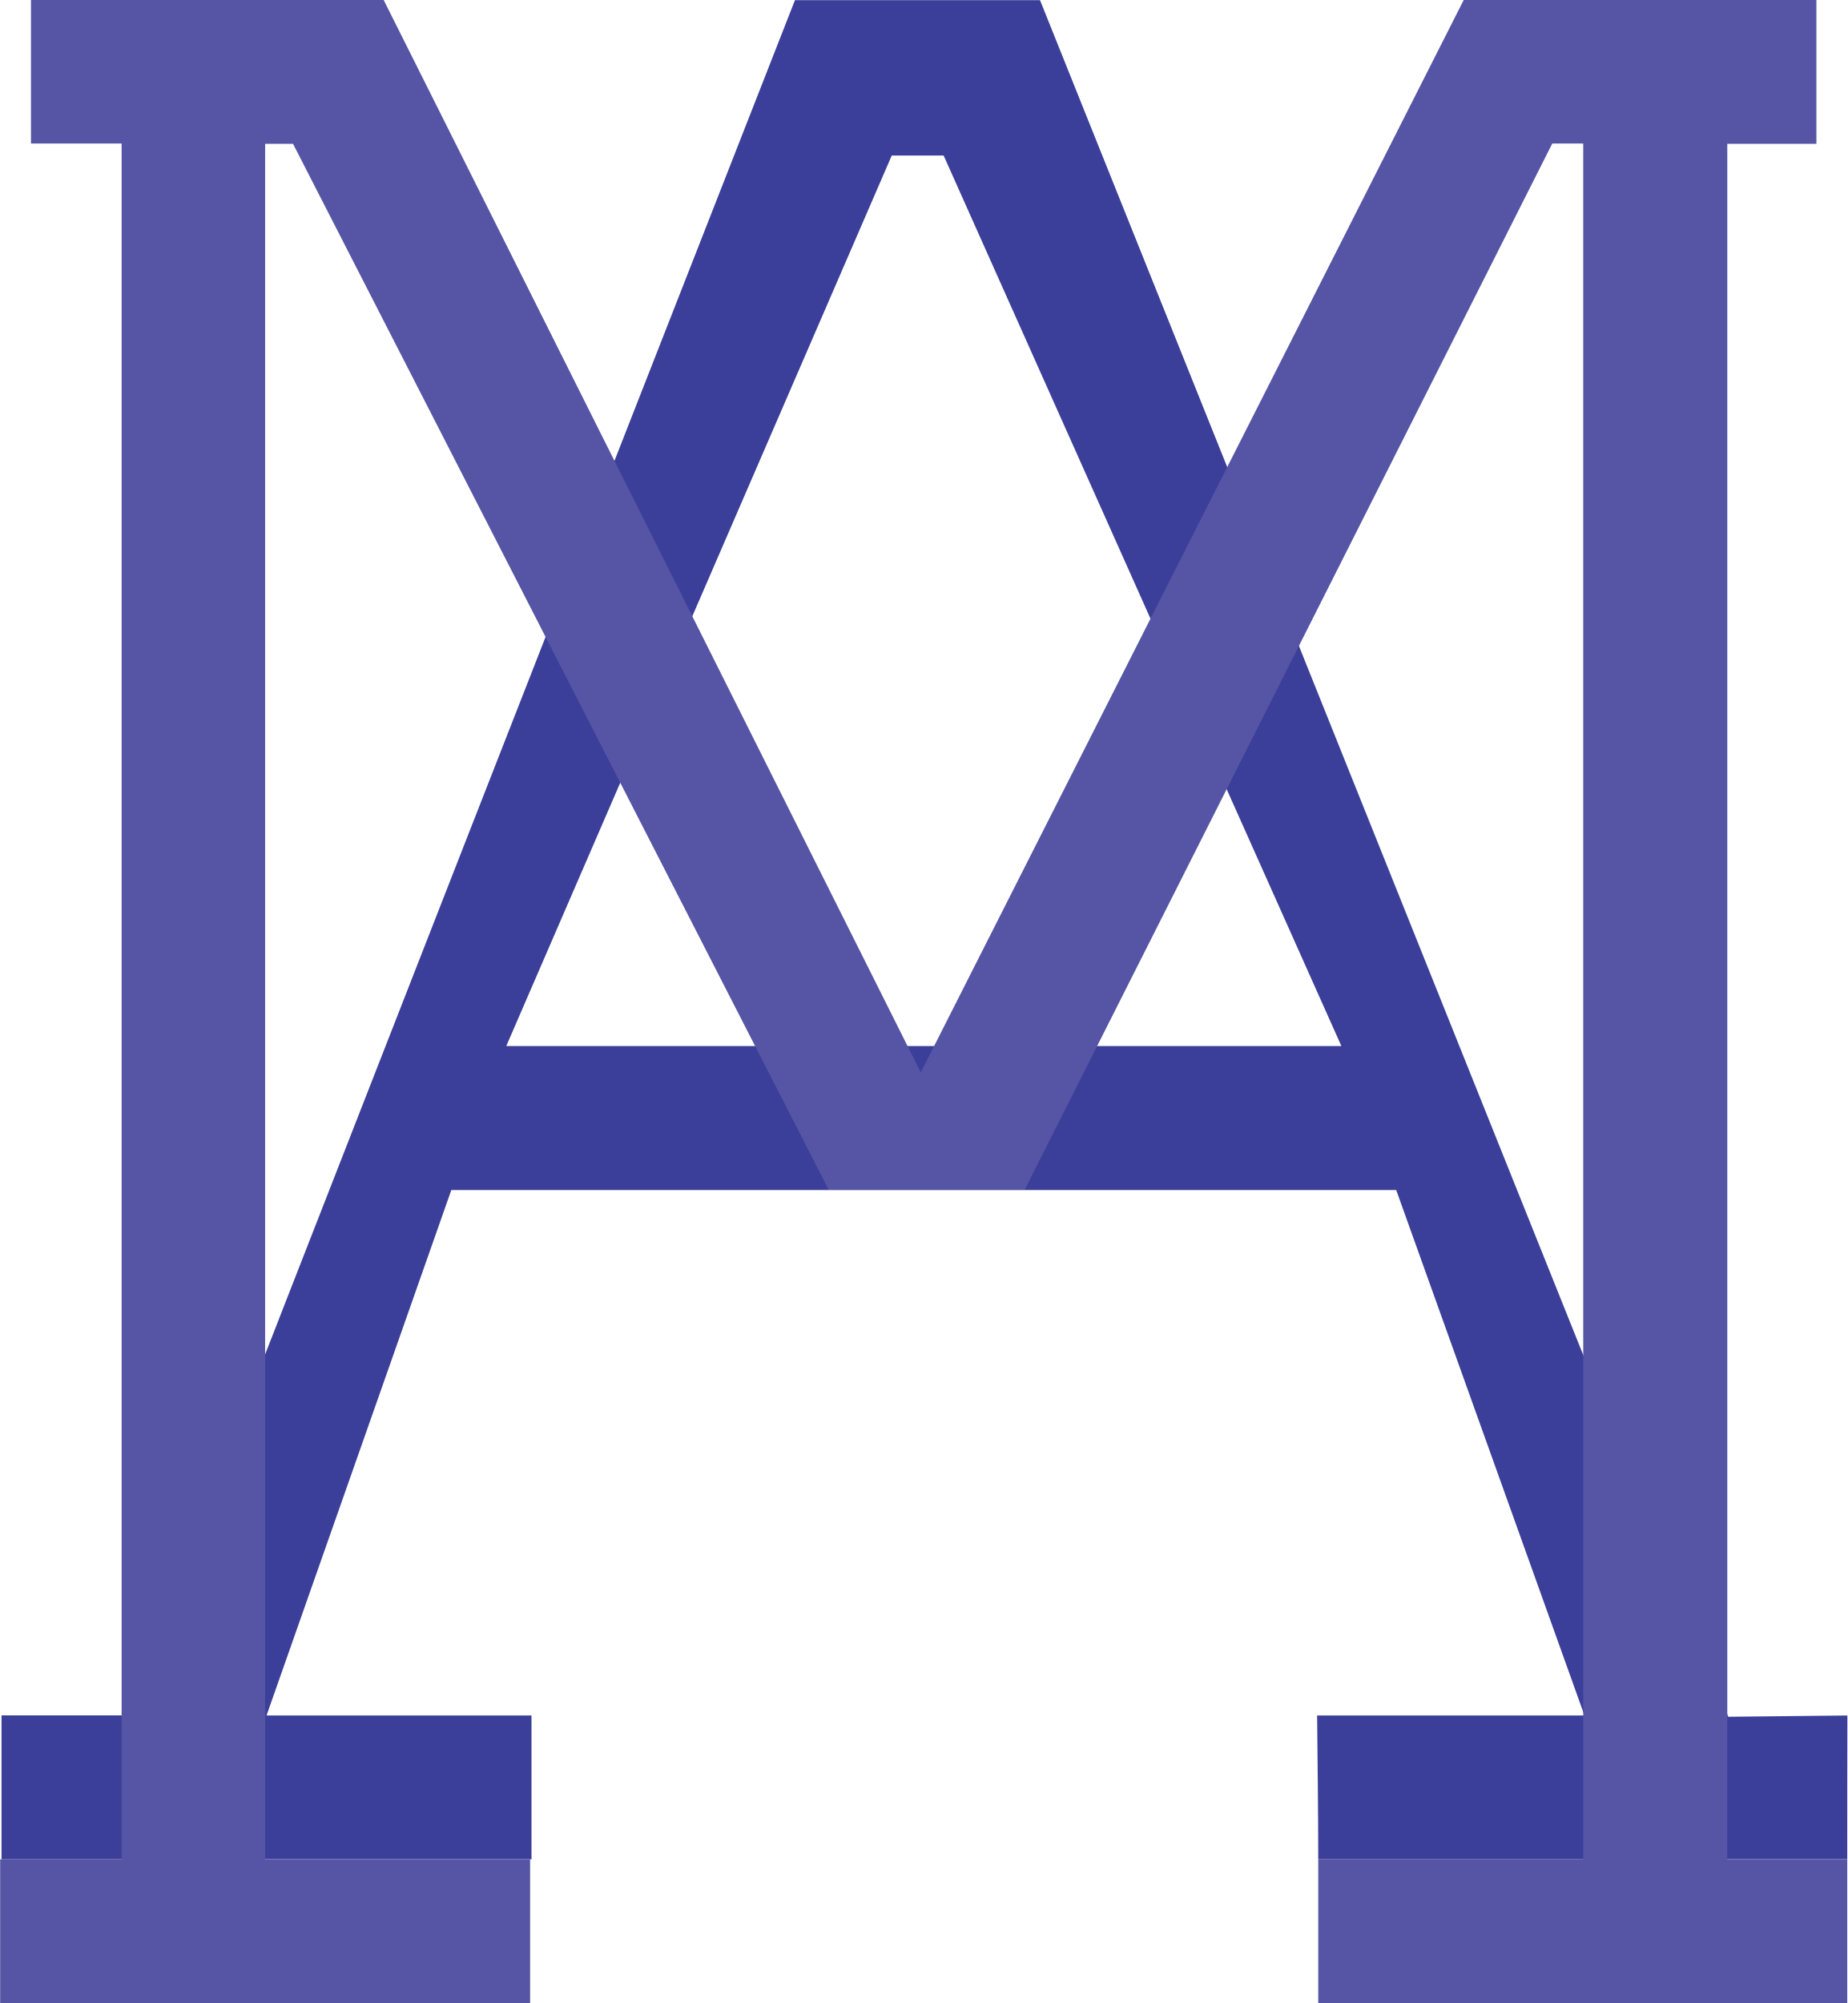
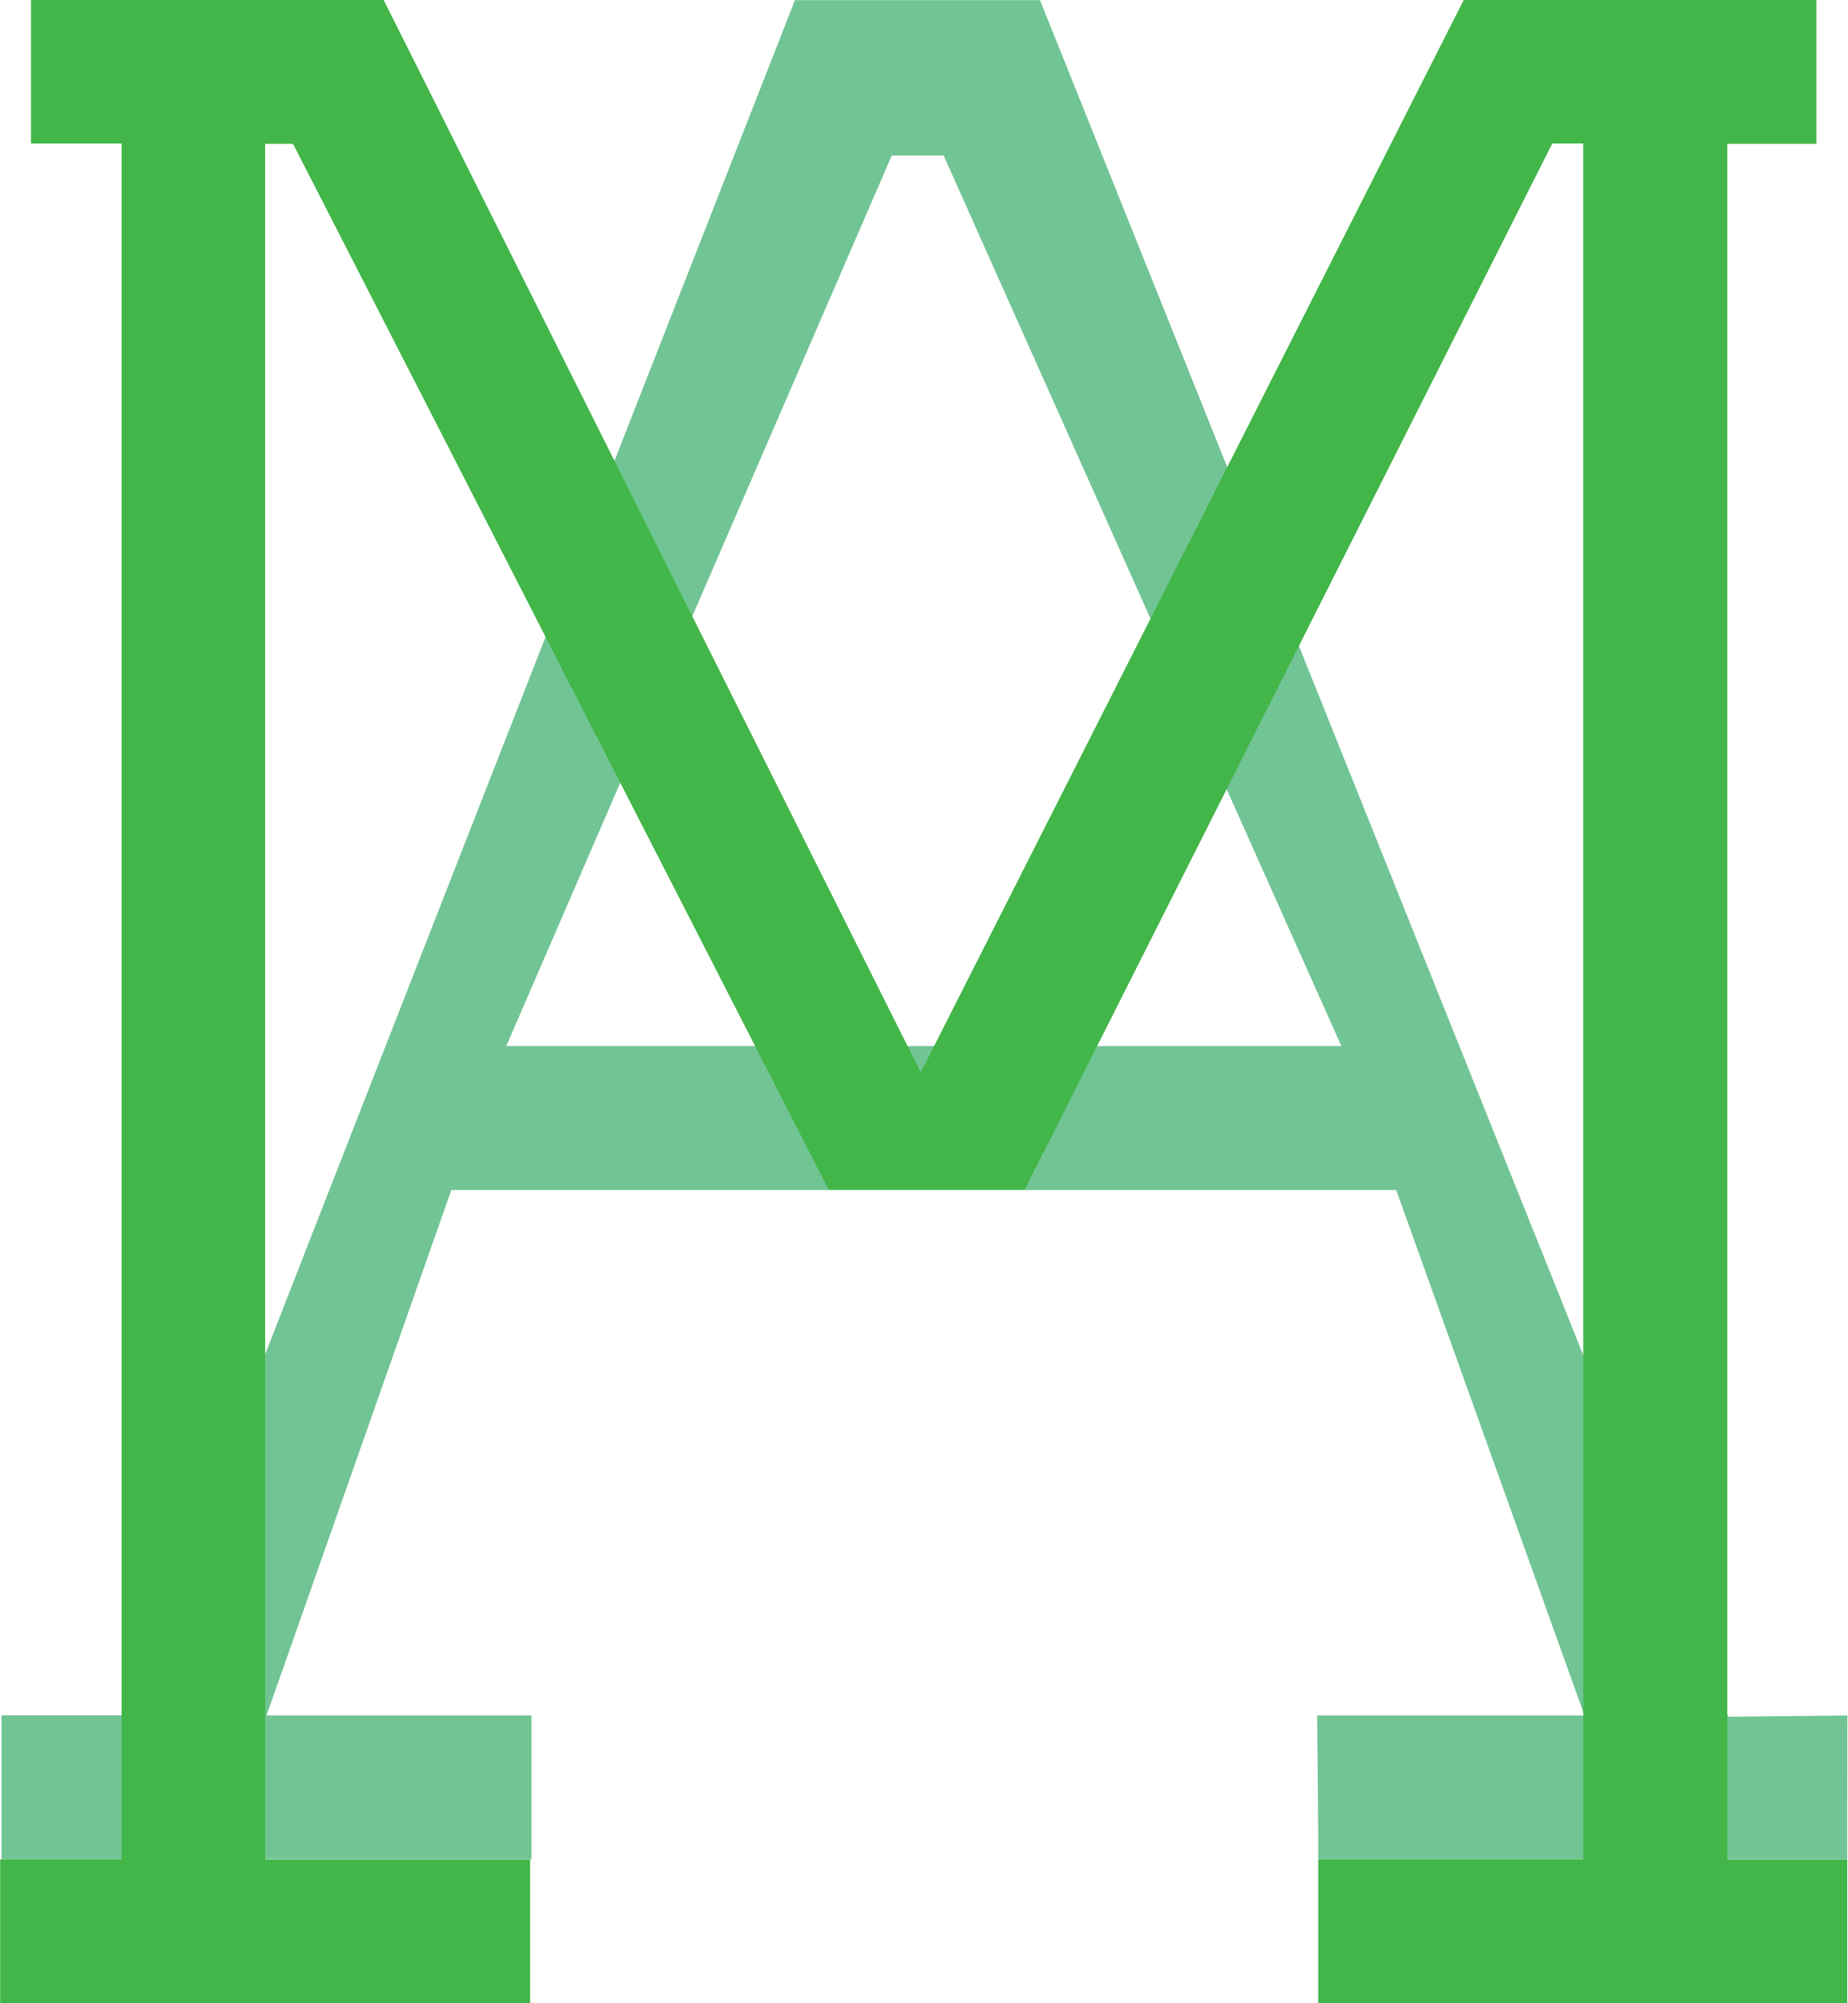
<svg xmlns="http://www.w3.org/2000/svg" id="Layer_1" data-name="Layer 1" viewBox="0 0 132.46 143.59">
  <defs>
-     <style>.cls-1{fill:#3b3f99;}.cls-2{fill:#5655a5;}.cls-3{fill:#a7a9ac;}</style>
+     <style>.cls-1{fill:#71c494;}.cls-2{fill:#42b649;}.cls-3{fill:#a7a9ac;}</style>
  </defs>
  <path class="cls-1" d="M192.15,133.49H154.22c0-3.44-.05-6.87-.08-10.31h19.17l-13.5-37.67H92.06q-6.63,18.83-13.25,37.67h19l0,10.31h-38l0-10.32h8.8Q92.59,61.69,116.7.21h17.57l49.35,123.06,8.54-.09C192.15,126.62,192.15,130.05,192.15,133.49Zm-36.27-58.3q-14.26-31.92-28.52-63.84h-3.72L96,75.19Z" transform="translate(-59.7 -0.2)" />
  <path class="cls-2" d="M192.15,143.8H154.22V133.49h19v-123H171l-37.83,75H119.12Q99.91,48,80.71,10.51h-2v123h19V143.8h-38V133.49h8.71v-123h-6.5V.2H87.21l38.51,76.88L164.65.2h25.29V10.51h-6.39v123h8.6Z" transform="translate(-59.7 -0.2)" />
  <path class="cls-3" d="M121.85,34.45" transform="translate(-59.7 -0.2)" />
  <path class="cls-3" d="M121.9,34.45" transform="translate(-59.7 -0.2)" />
  <path class="cls-3" d="M137.31,78.53" transform="translate(-59.7 -0.2)" />
</svg>
